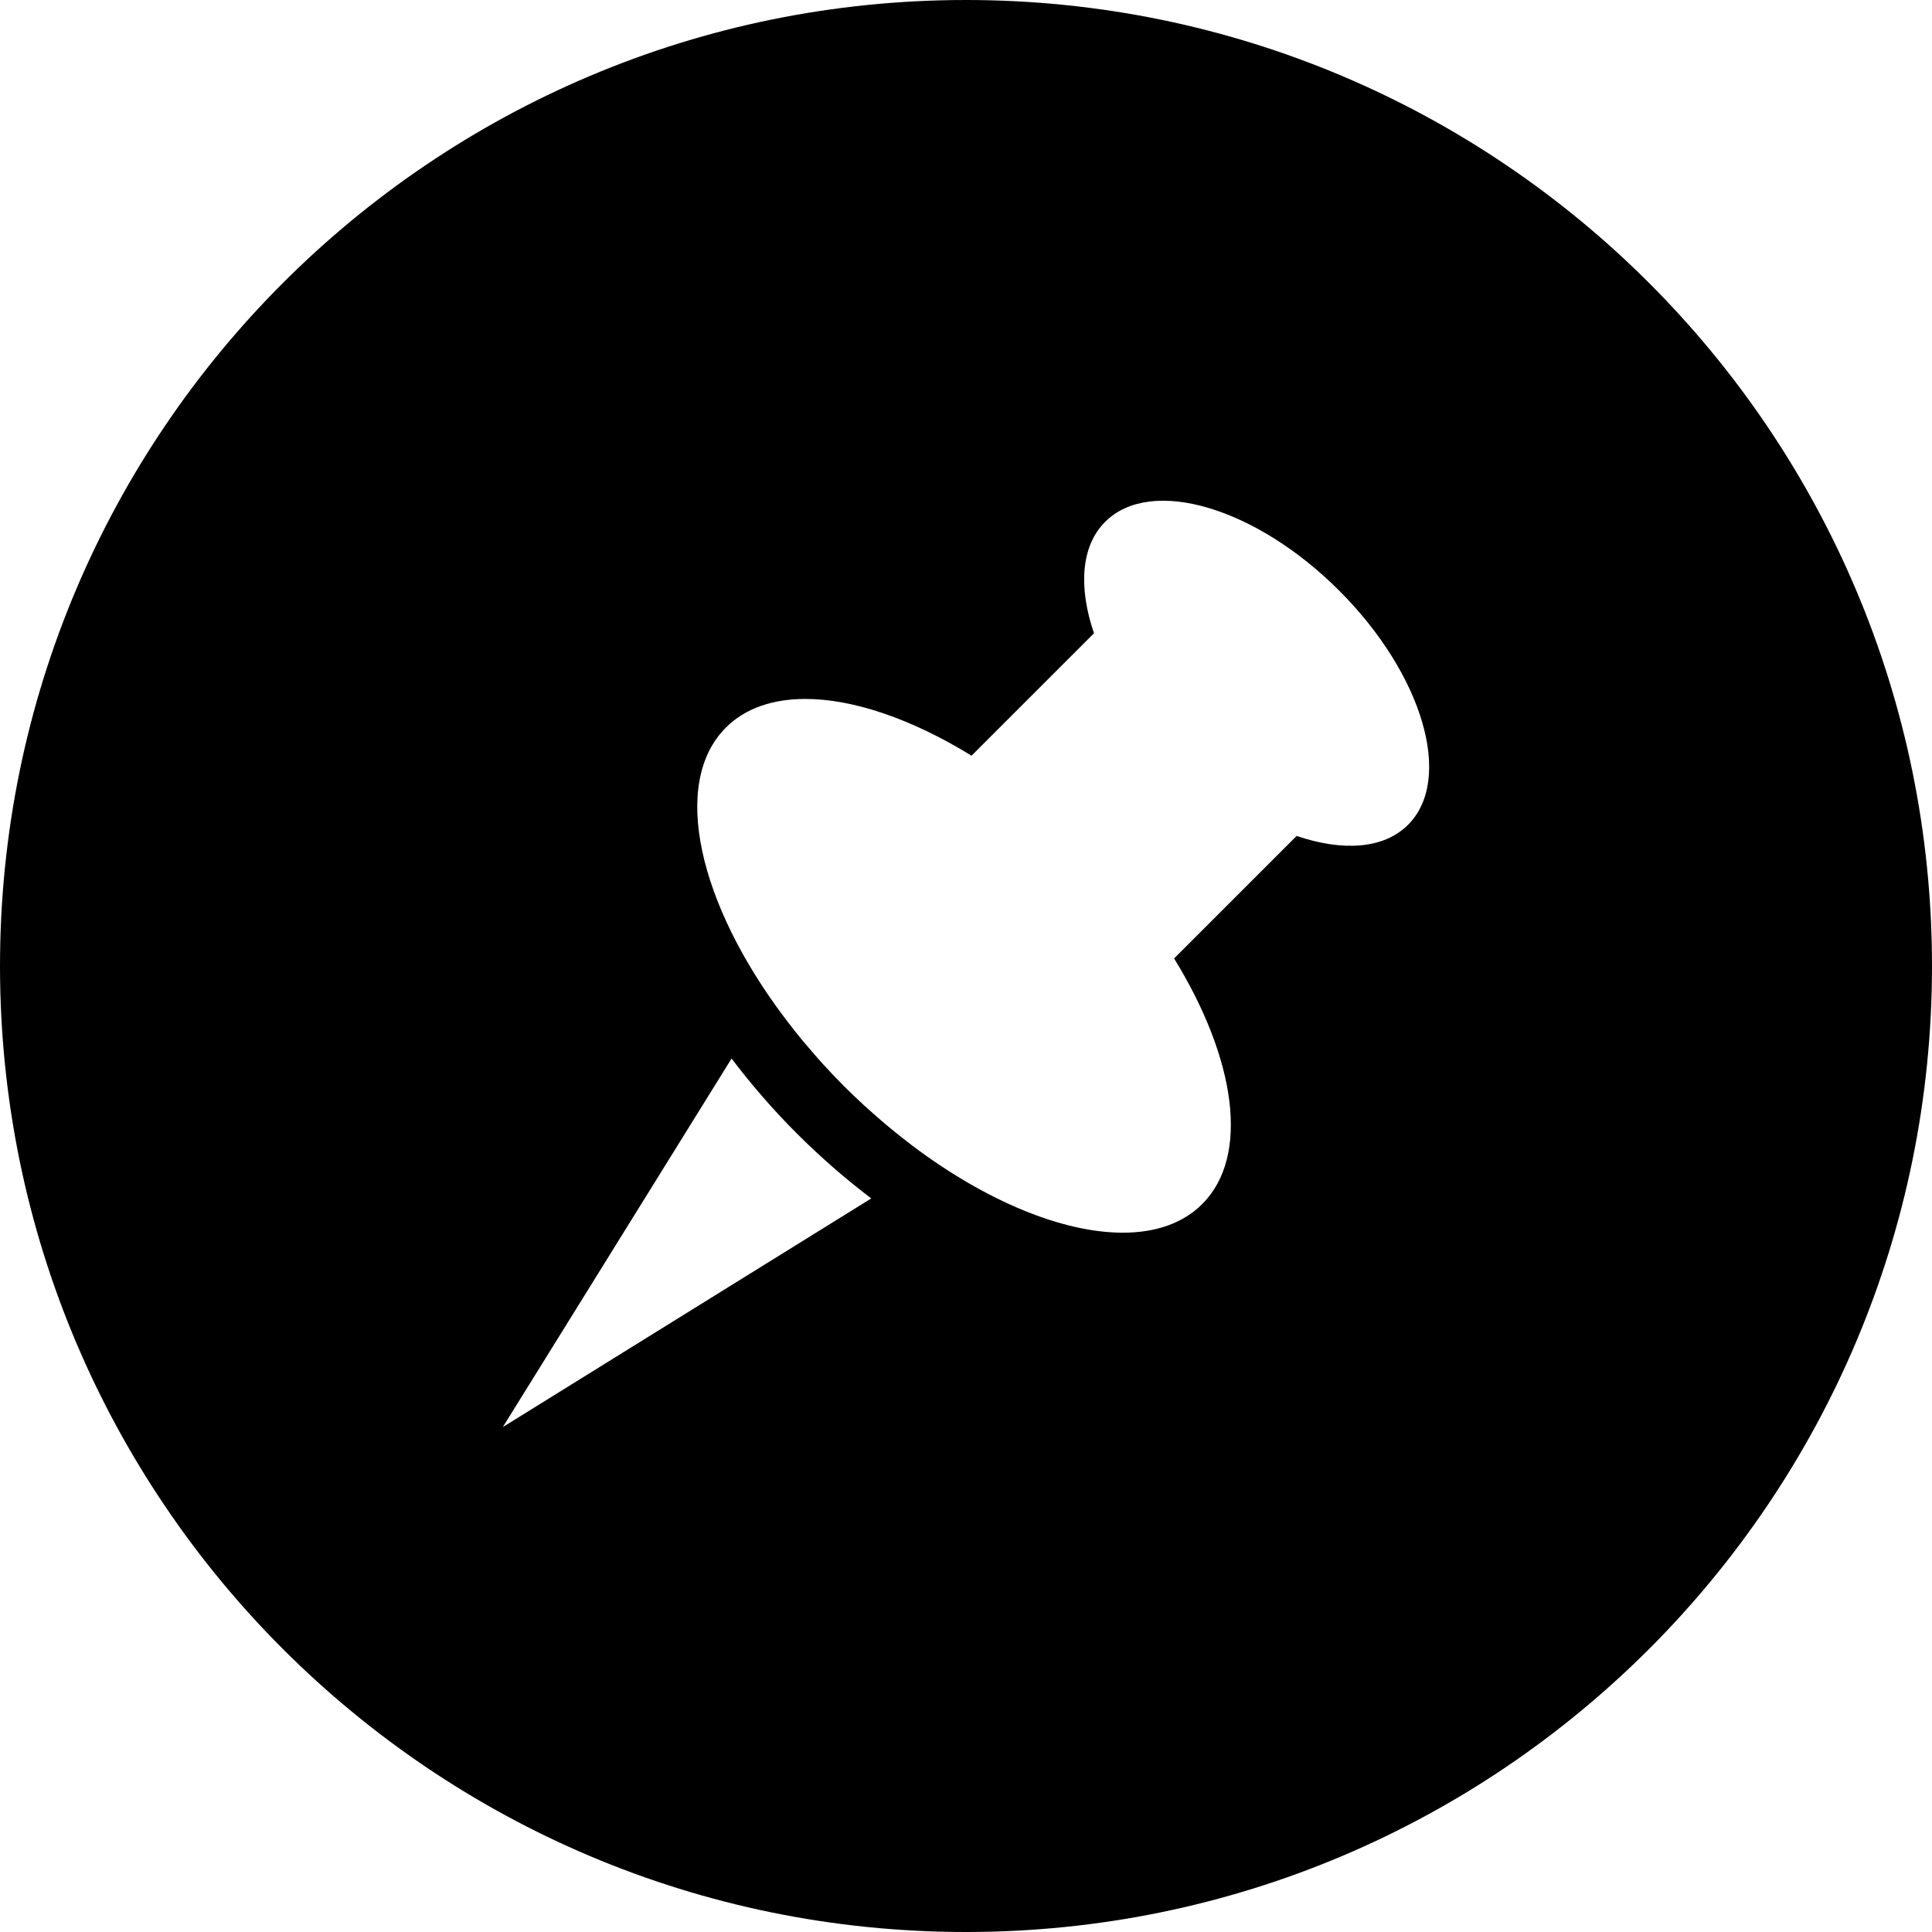
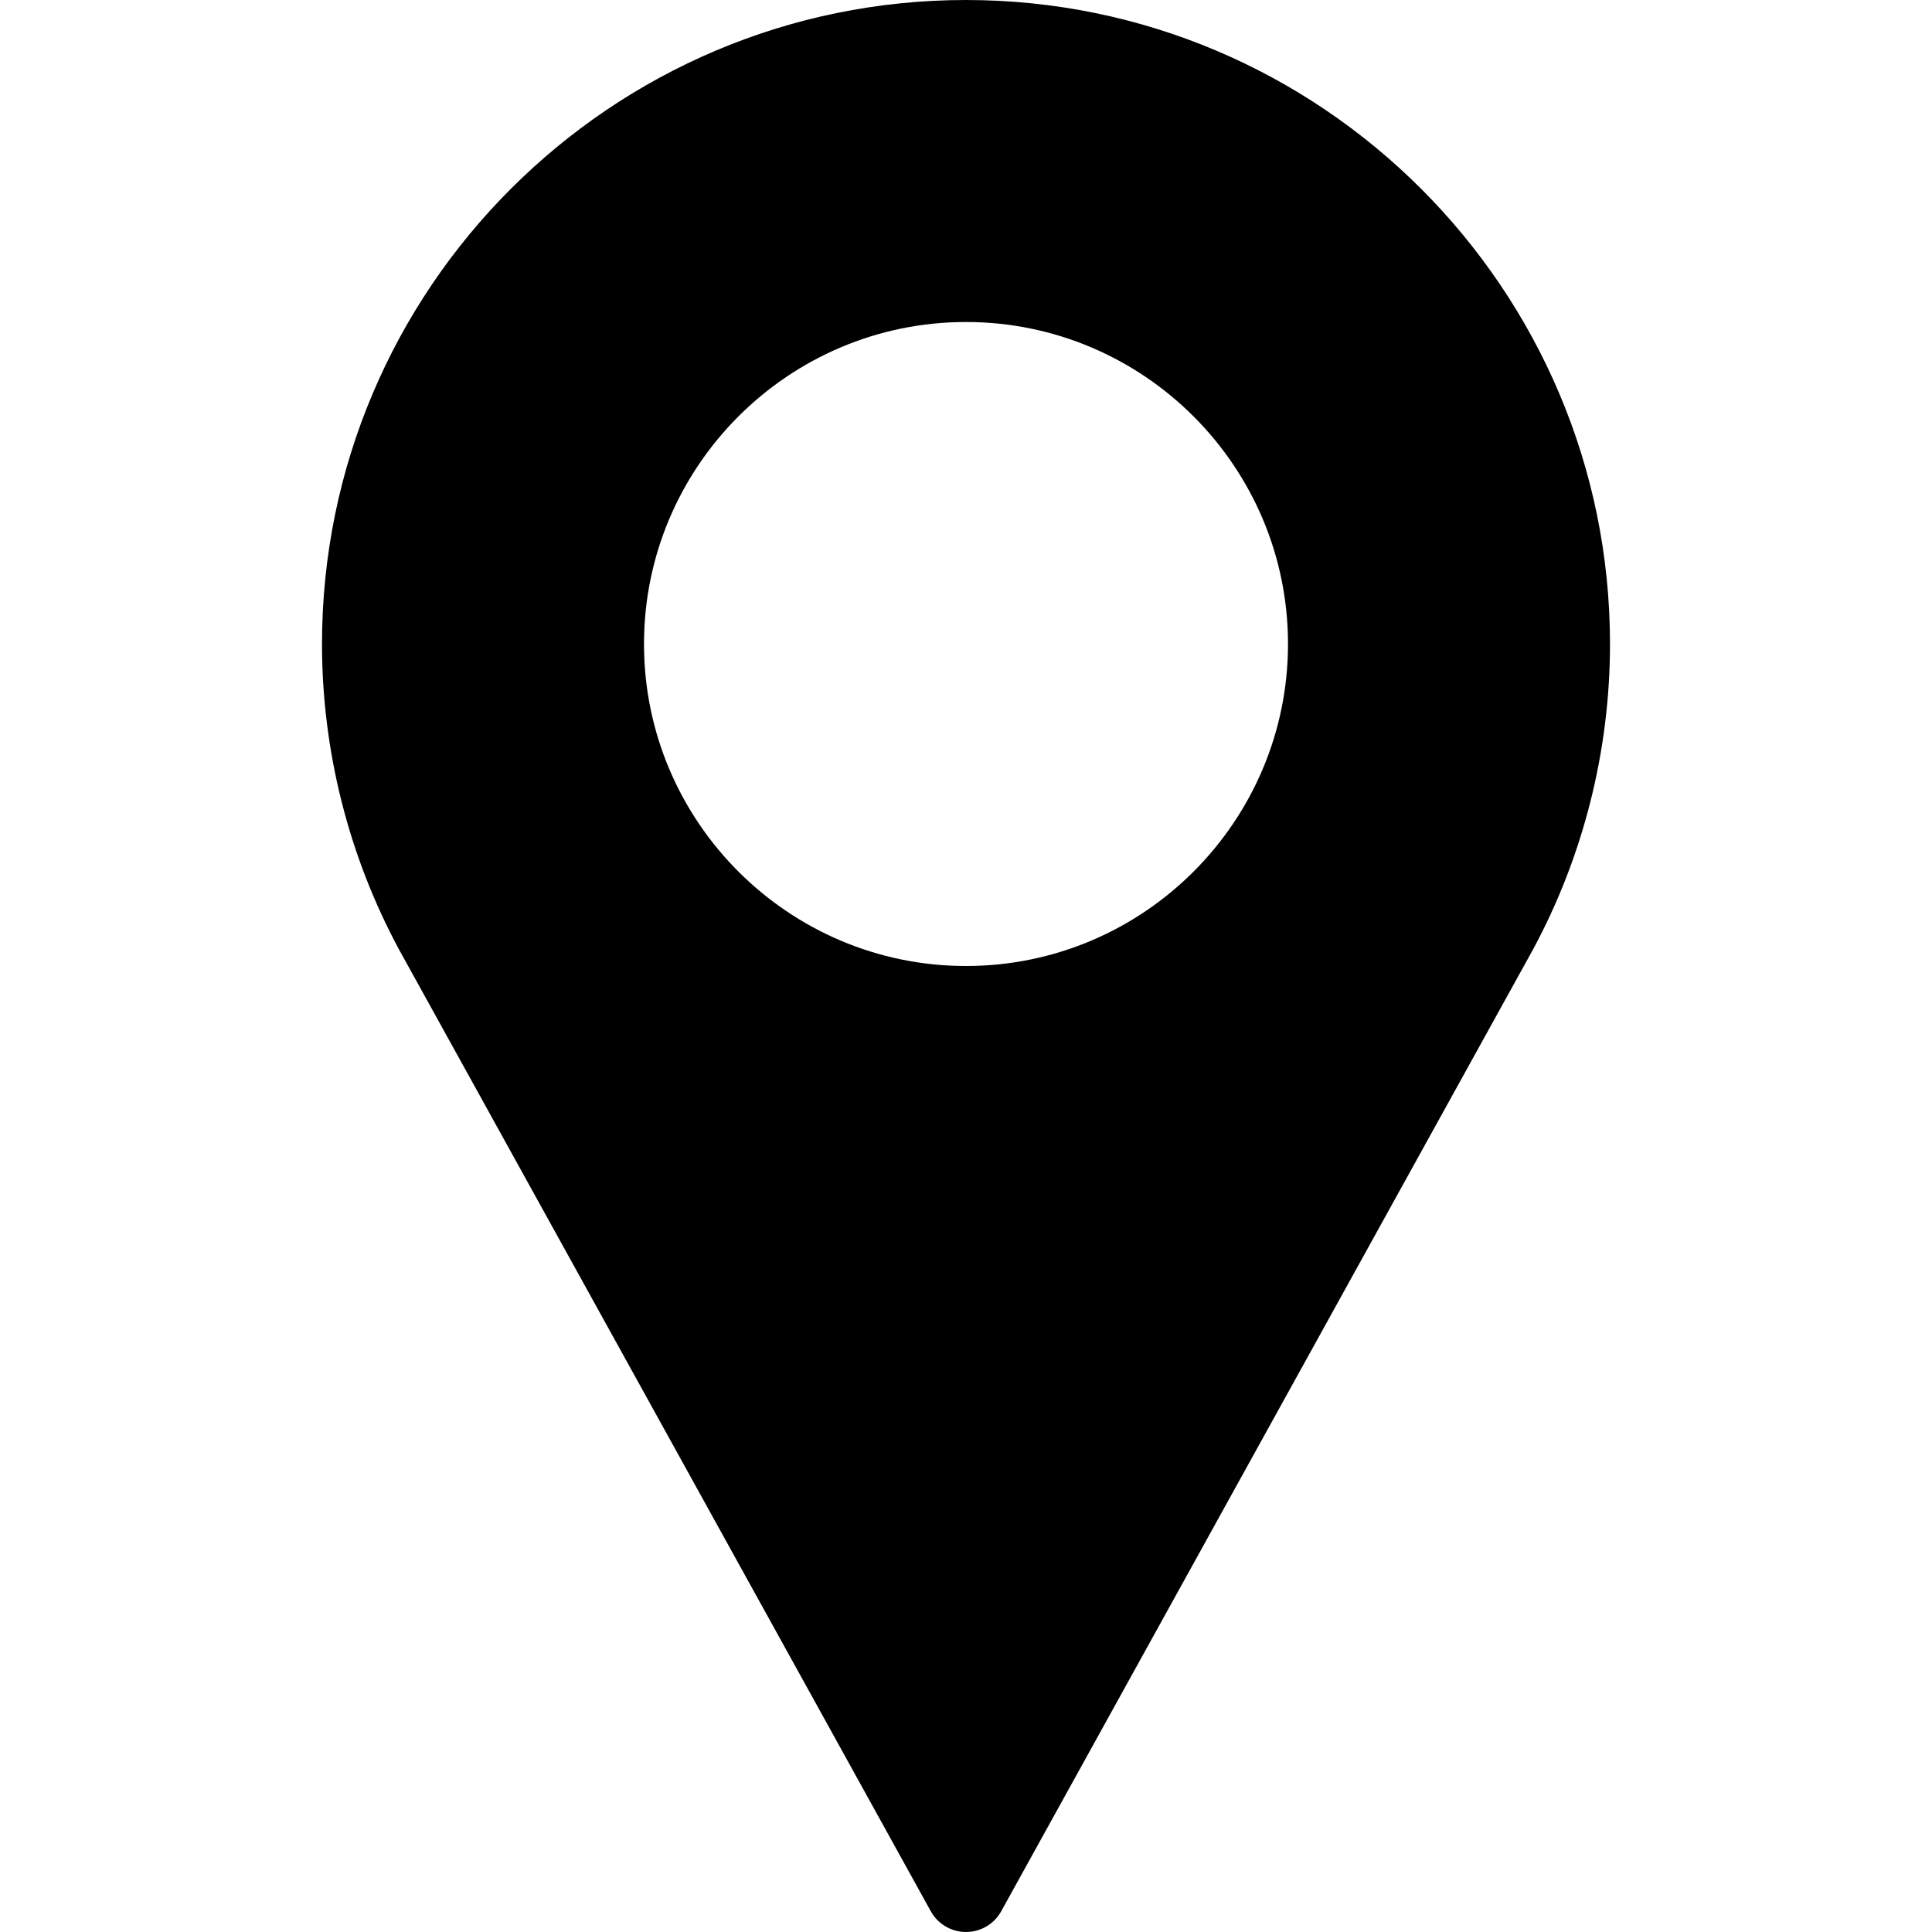
- <svg xmlns="http://www.w3.org/2000/svg" version="1.1" id="Layer_1" x="0px" y="0px" viewBox="0 0 300 300" style="enable-background:new 0 0 300 300;" xml:space="preserve">
+ <svg xmlns="http://www.w3.org/2000/svg" version="1.1" id="Layer_1" x="0px" y="0px" viewBox="0 0 512 512" style="enable-background:new 0 0 512 512;" xml:space="preserve">
  <g>
    <g>
-       <path d="M149.996,0C67.157,0,0.001,67.161,0.001,149.997S67.157,300,149.996,300s150.003-67.163,150.003-150.003    S232.835,0,149.996,0z M78.081,221.593l35.517-57.227c2.983,3.934,6.323,7.827,10.102,11.606    c3.737,3.74,7.628,7.114,11.588,10.118L78.081,221.593z M218.641,128.074c-3.779,3.781-10.185,4.152-17.302,1.73l-19.027,19.021    c9.563,15.536,11.84,30.664,4.375,38.136c-3.022,3.022-7.298,4.451-12.348,4.451c-9.298,0-21.221-4.866-32.762-13.585    c-0.257-0.192-0.511-0.394-0.765-0.594c-0.822-0.633-1.642-1.286-2.459-1.961c-0.324-0.267-0.646-0.534-0.97-0.807    c-0.778-0.659-1.551-1.338-2.321-2.031c-0.303-0.272-0.609-0.539-0.913-0.817c-1.048-0.965-2.088-1.953-3.115-2.98    c-1.172-1.172-2.295-2.36-3.382-3.558c-0.674-0.742-1.307-1.491-1.95-2.241c-0.35-0.41-0.713-0.817-1.056-1.232    c-0.833-1.001-1.621-2.007-2.394-3.016c-0.096-0.127-0.195-0.252-0.288-0.376c-13.531-17.852-17.857-36.627-9.251-45.232    c3.022-3.022,7.298-4.451,12.348-4.451c7.436,0,16.544,3.115,25.798,8.813l19.014-19.011c-2.422-7.119-2.049-13.523,1.735-17.302    c7.083-7.088,23.36-2.303,36.346,10.686C220.946,104.706,225.731,120.983,218.641,128.074z" />
+       <path d="M256,0C161.896,0,85.333,76.563,85.333,170.667c0,28.25,7.063,56.26,20.49,81.104L246.667,506.5    c1.875,3.396,5.448,5.5,9.333,5.5s7.458-2.104,9.333-5.5l140.896-254.813c13.375-24.76,20.438-52.771,20.438-81.021    C426.667,76.563,350.104,0,256,0z M256,256c-47.052,0-85.333-38.281-85.333-85.333c0-47.052,38.281-85.333,85.333-85.333    s85.333,38.281,85.333,85.333C341.333,217.719,303.052,256,256,256z" />
    </g>
  </g>
  <g>
</g>
  <g>
</g>
  <g>
</g>
  <g>
</g>
  <g>
</g>
  <g>
</g>
  <g>
</g>
  <g>
</g>
  <g>
</g>
  <g>
</g>
  <g>
</g>
  <g>
</g>
  <g>
</g>
  <g>
</g>
  <g>
</g>
</svg>
